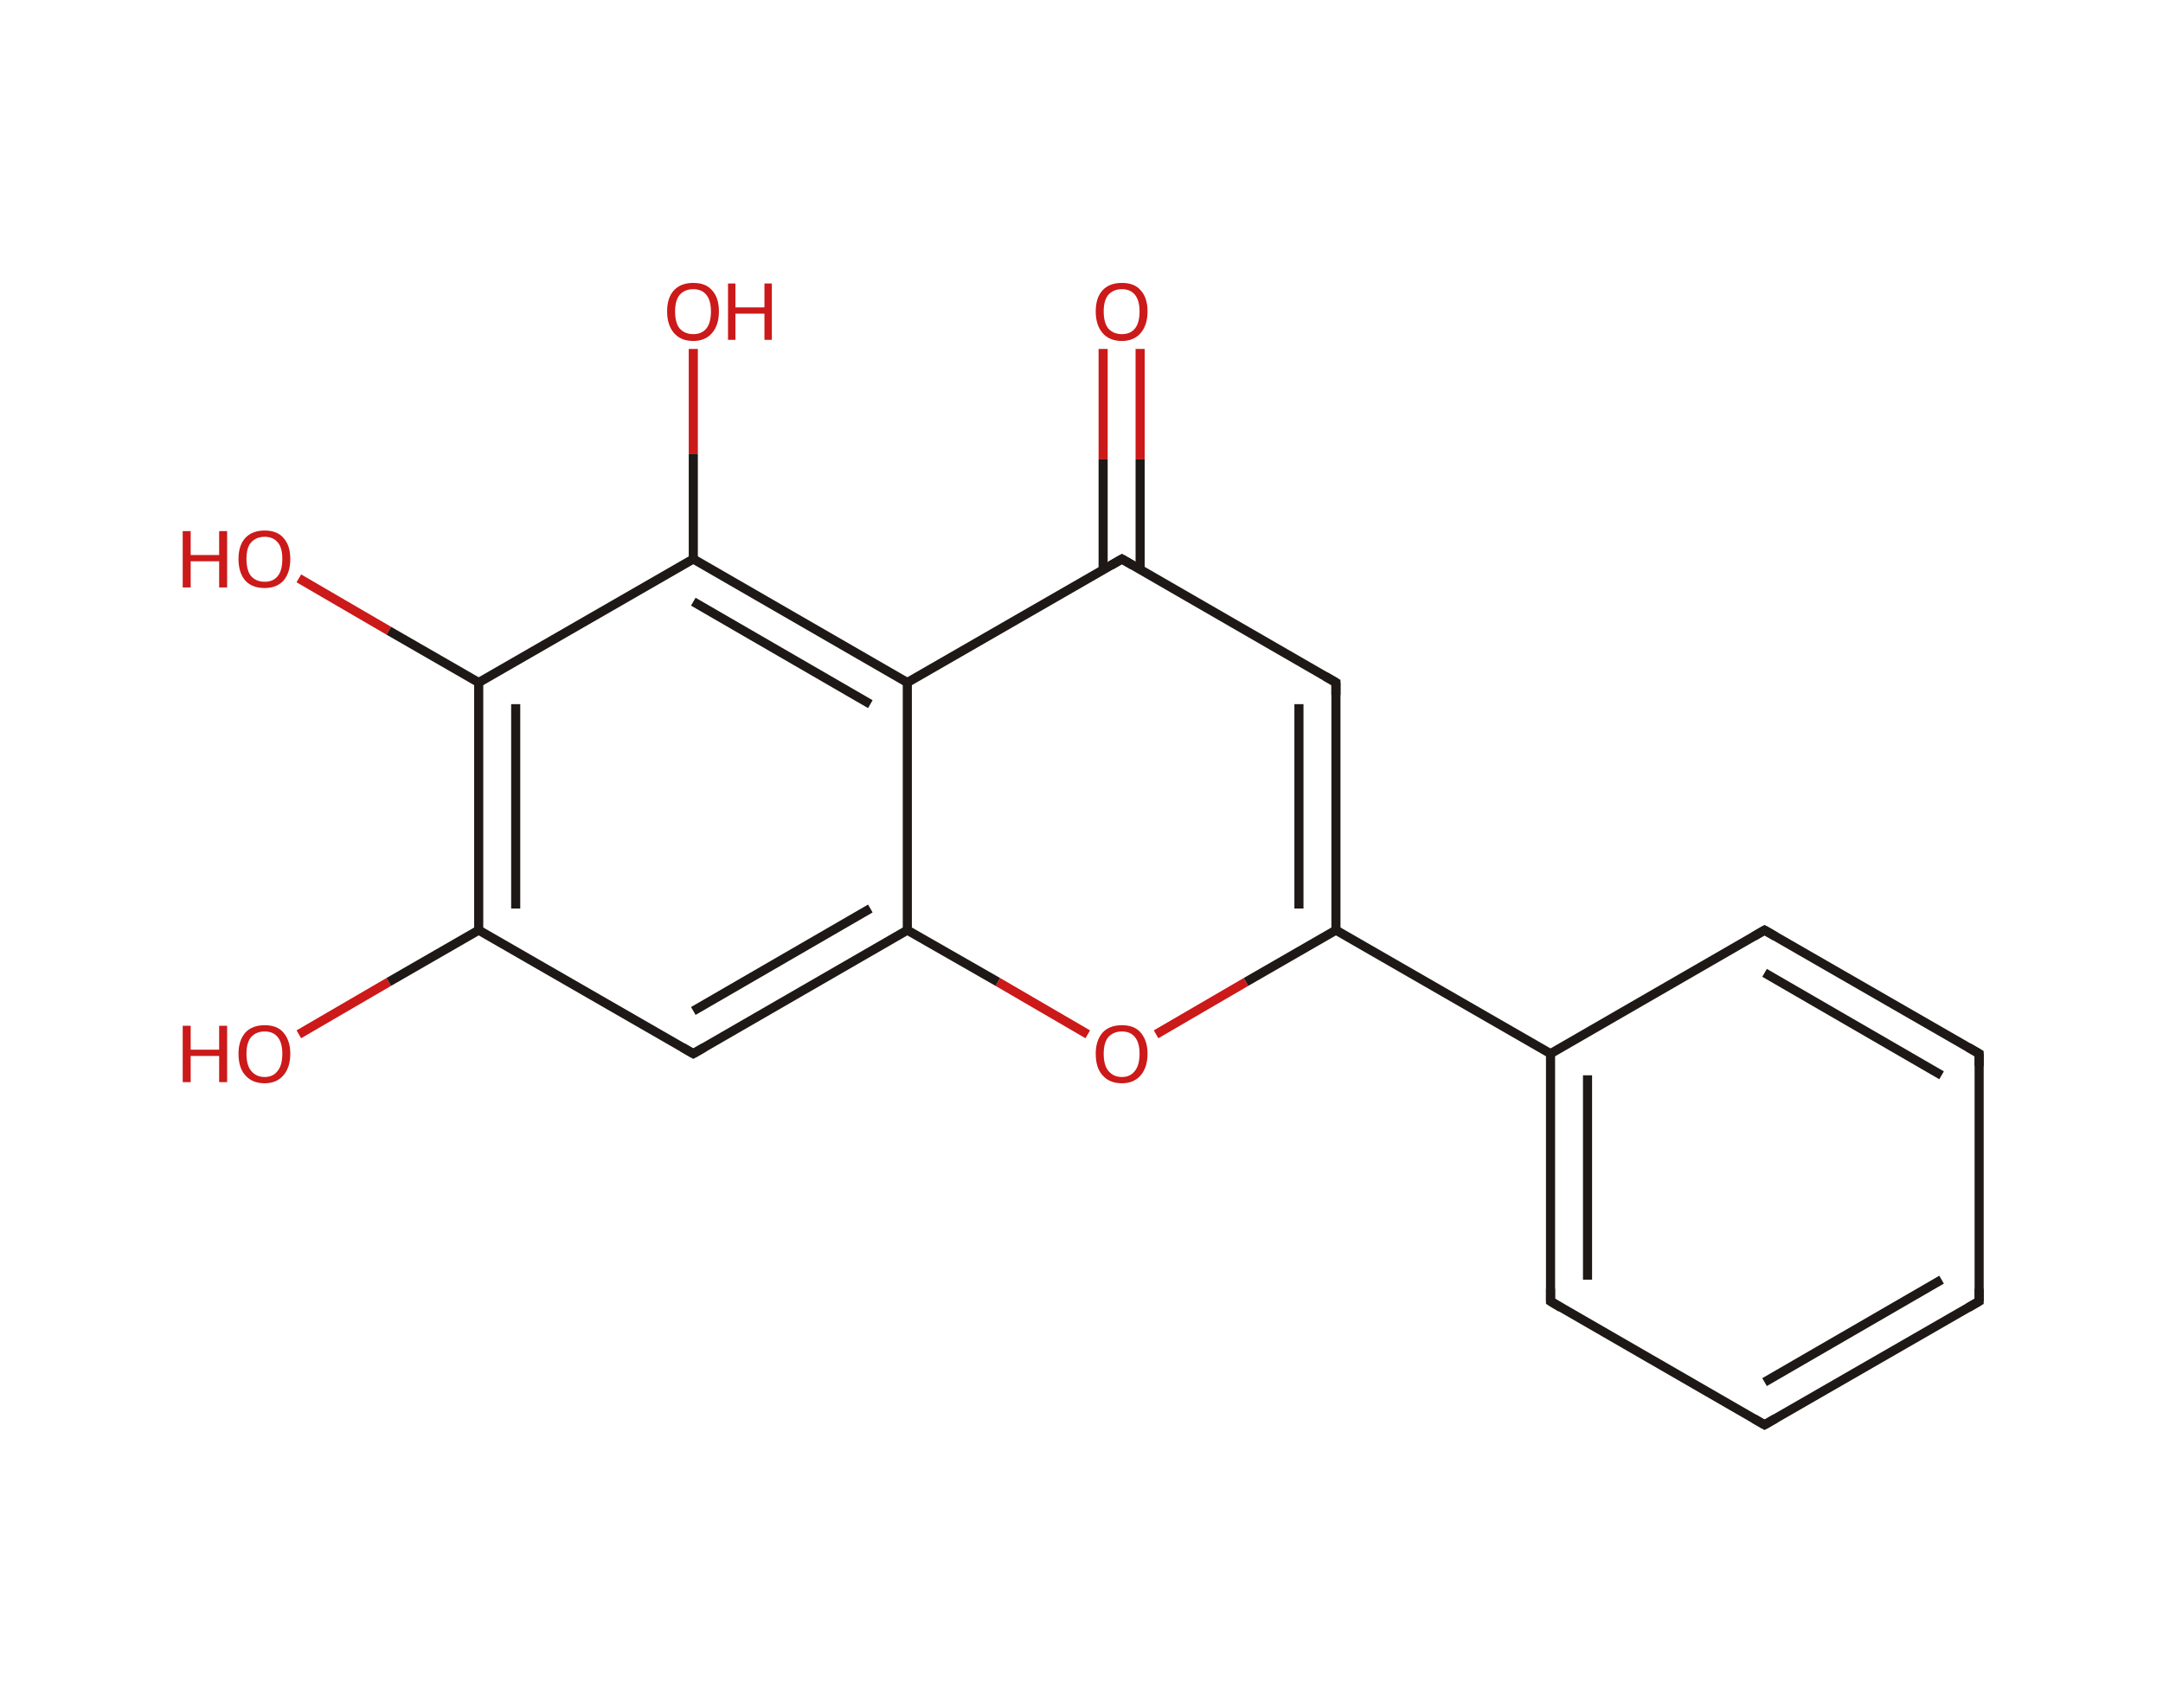
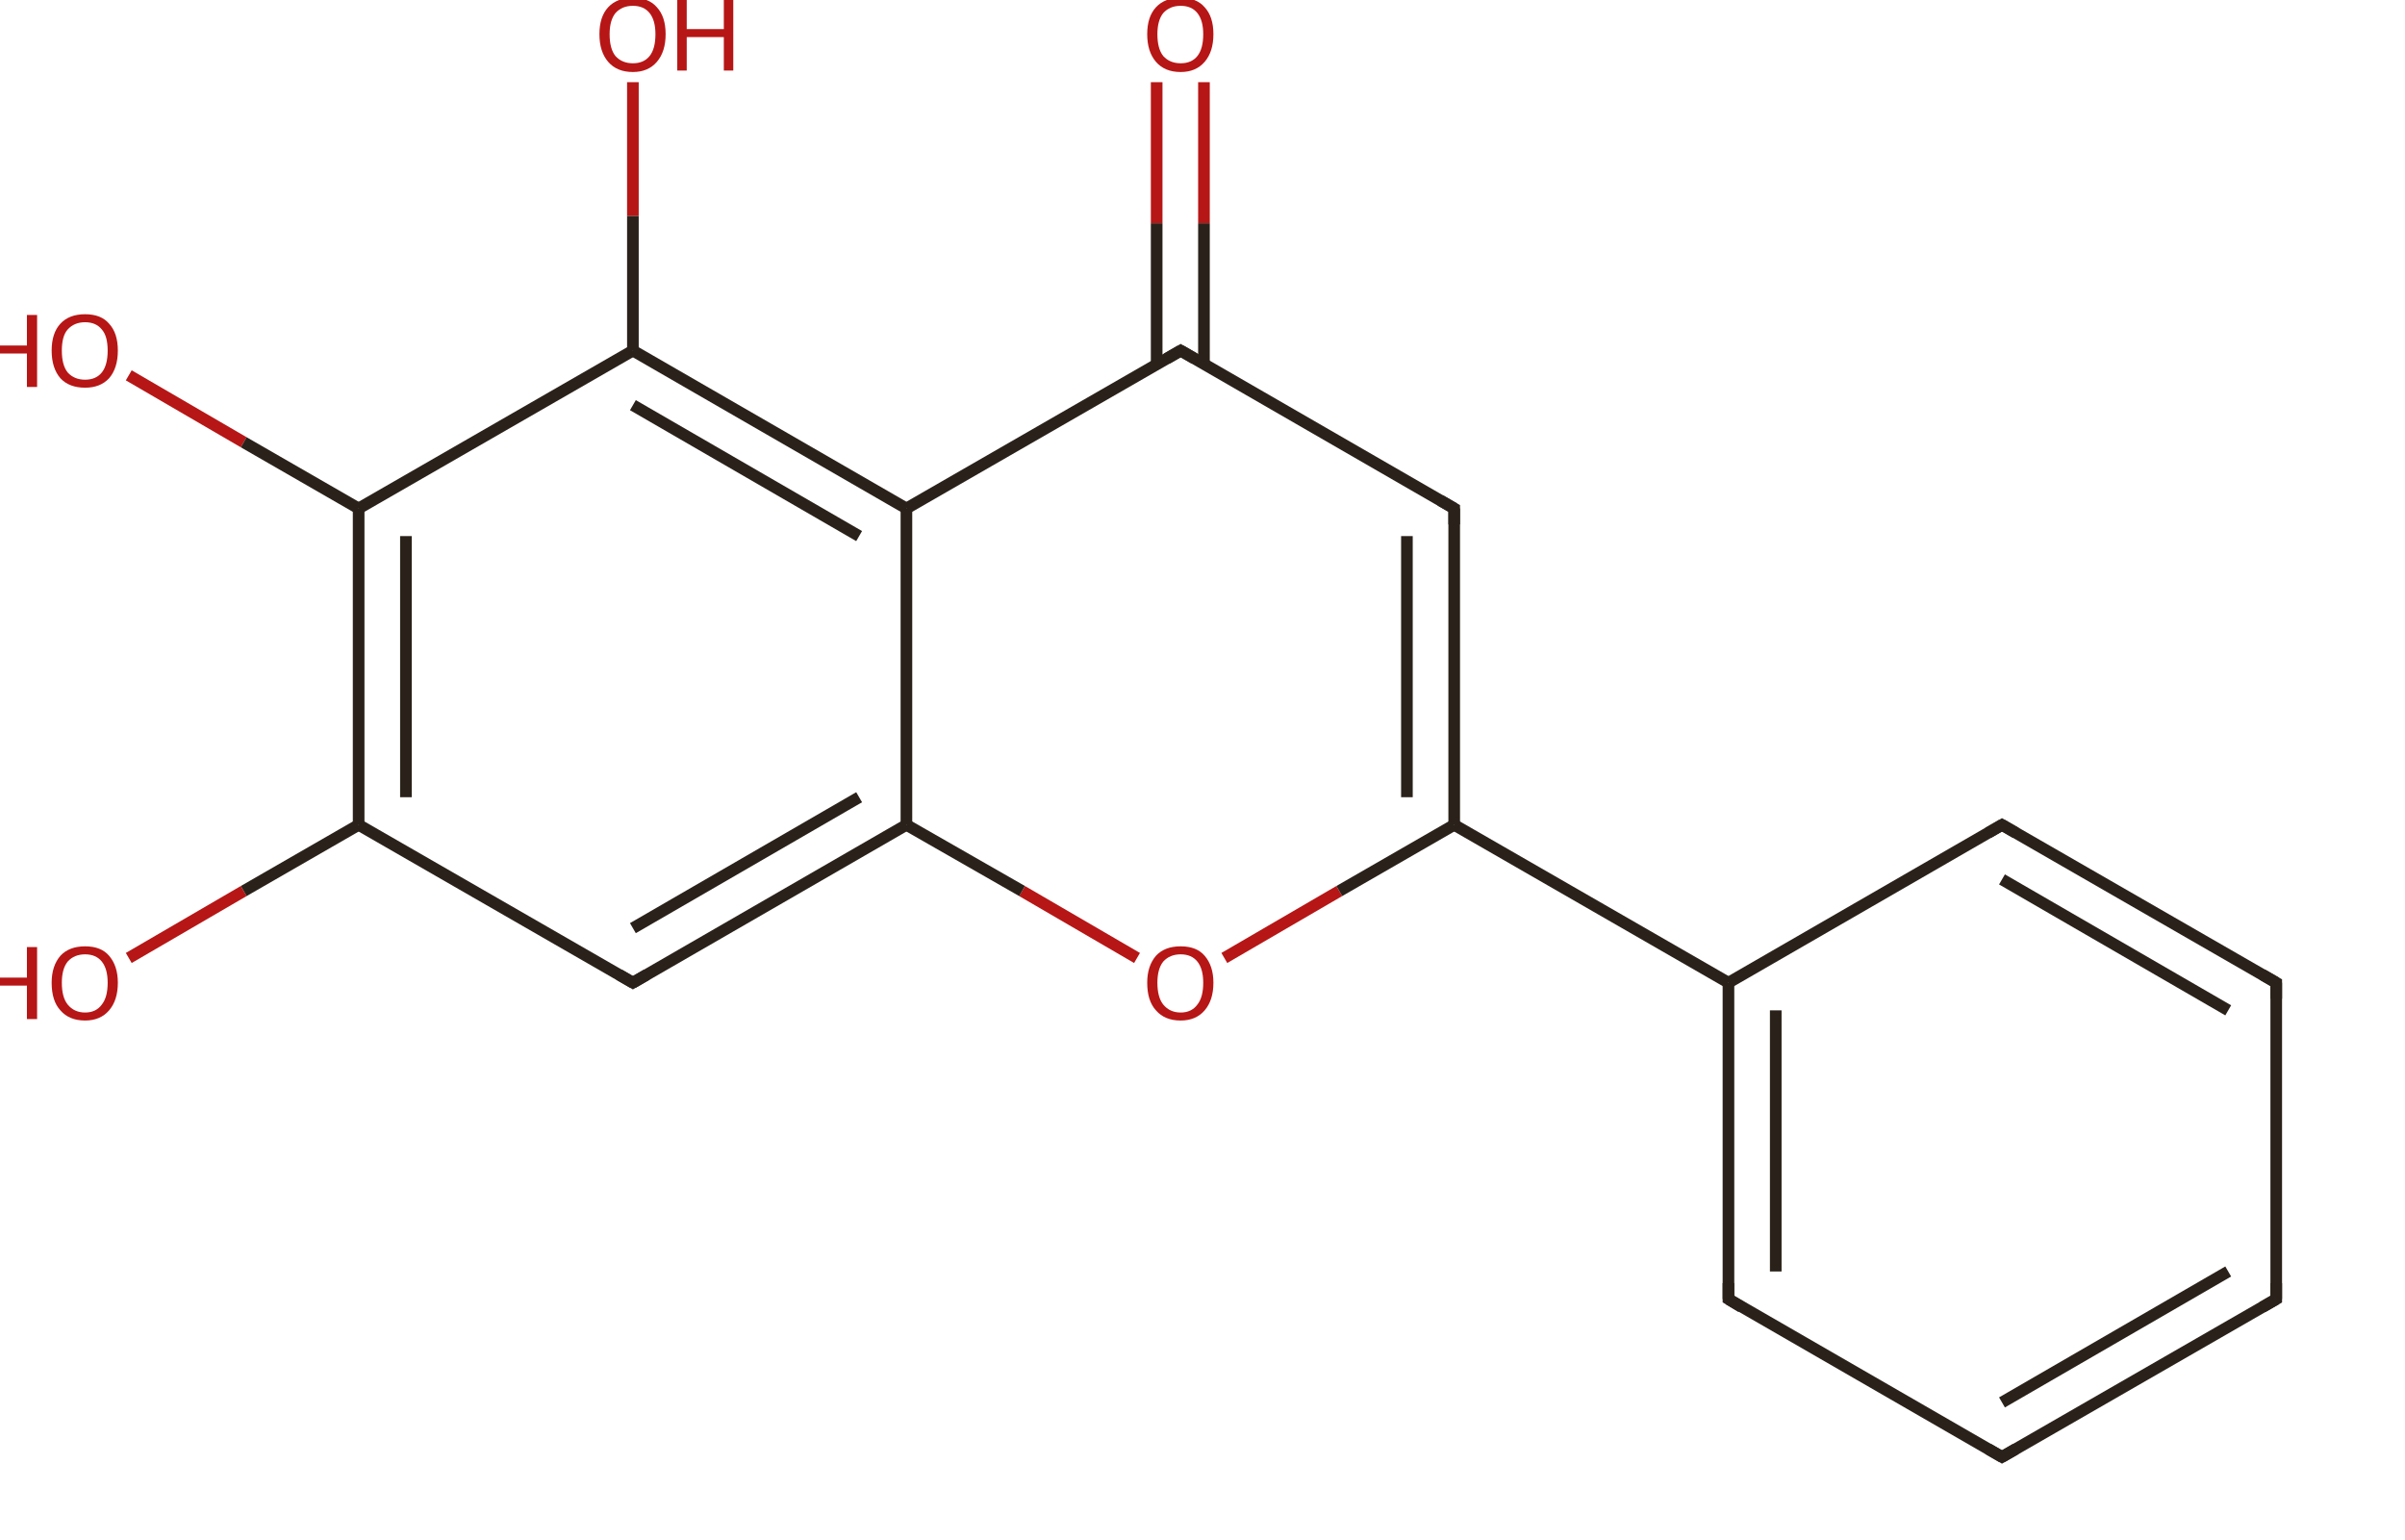
- <svg xmlns="http://www.w3.org/2000/svg" version="1.1" baseProfile="full" xml:space="preserve" width="380px" height="300px" viewBox="0 0 380 300">
-   <path class="bond-0 atom-0 atom-6" d="M 191.1,181.7 L 175.3,172.5" style="fill:none;fill-rule:evenodd;stroke:#CC1919;stroke-width:1.6px;stroke-linecap:butt;stroke-linejoin:miter;stroke-opacity:1" />
-   <path class="bond-0 atom-0 atom-6" d="M 175.3,172.5 L 159.4,163.4" style="fill:none;fill-rule:evenodd;stroke:#1E1916;stroke-width:1.6px;stroke-linecap:butt;stroke-linejoin:miter;stroke-opacity:1" />
-   <path class="bond-1 atom-0 atom-7" d="M 203.1,181.7 L 218.9,172.5" style="fill:none;fill-rule:evenodd;stroke:#CC1919;stroke-width:1.6px;stroke-linecap:butt;stroke-linejoin:miter;stroke-opacity:1" />
-   <path class="bond-1 atom-0 atom-7" d="M 218.9,172.5 L 234.7,163.4" style="fill:none;fill-rule:evenodd;stroke:#1E1916;stroke-width:1.6px;stroke-linecap:butt;stroke-linejoin:miter;stroke-opacity:1" />
-   <path class="bond-2 atom-1 atom-8" d="M 121.8,61.3 L 121.8,79.7" style="fill:none;fill-rule:evenodd;stroke:#CC1919;stroke-width:1.6px;stroke-linecap:butt;stroke-linejoin:miter;stroke-opacity:1" />
-   <path class="bond-2 atom-1 atom-8" d="M 121.8,79.7 L 121.8,98.2" style="fill:none;fill-rule:evenodd;stroke:#1E1916;stroke-width:1.6px;stroke-linecap:butt;stroke-linejoin:miter;stroke-opacity:1" />
-   <path class="bond-3 atom-2 atom-13" d="M 52.5,101.6 L 68.3,110.8" style="fill:none;fill-rule:evenodd;stroke:#CC1919;stroke-width:1.6px;stroke-linecap:butt;stroke-linejoin:miter;stroke-opacity:1" />
-   <path class="bond-3 atom-2 atom-13" d="M 68.3,110.8 L 84.1,119.9" style="fill:none;fill-rule:evenodd;stroke:#1E1916;stroke-width:1.6px;stroke-linecap:butt;stroke-linejoin:miter;stroke-opacity:1" />
-   <path class="bond-4 atom-3 atom-14" d="M 52.5,181.7 L 68.3,172.5" style="fill:none;fill-rule:evenodd;stroke:#CC1919;stroke-width:1.6px;stroke-linecap:butt;stroke-linejoin:miter;stroke-opacity:1" />
-   <path class="bond-4 atom-3 atom-14" d="M 68.3,172.5 L 84.1,163.4" style="fill:none;fill-rule:evenodd;stroke:#1E1916;stroke-width:1.6px;stroke-linecap:butt;stroke-linejoin:miter;stroke-opacity:1" />
-   <path class="bond-5 atom-4 atom-9" d="M 200.3,61.3 L 200.3,80.7" style="fill:none;fill-rule:evenodd;stroke:#CC1919;stroke-width:1.6px;stroke-linecap:butt;stroke-linejoin:miter;stroke-opacity:1" />
-   <path class="bond-5 atom-4 atom-9" d="M 200.3,80.7 L 200.3,100.0" style="fill:none;fill-rule:evenodd;stroke:#1E1916;stroke-width:1.6px;stroke-linecap:butt;stroke-linejoin:miter;stroke-opacity:1" />
-   <path class="bond-5 atom-4 atom-9" d="M 193.8,61.3 L 193.8,80.7" style="fill:none;fill-rule:evenodd;stroke:#CC1919;stroke-width:1.6px;stroke-linecap:butt;stroke-linejoin:miter;stroke-opacity:1" />
-   <path class="bond-5 atom-4 atom-9" d="M 193.8,80.7 L 193.8,100.0" style="fill:none;fill-rule:evenodd;stroke:#1E1916;stroke-width:1.6px;stroke-linecap:butt;stroke-linejoin:miter;stroke-opacity:1" />
-   <path class="bond-6 atom-5 atom-6" d="M 159.4,119.9 L 159.4,163.4" style="fill:none;fill-rule:evenodd;stroke:#1E1916;stroke-width:1.6px;stroke-linecap:butt;stroke-linejoin:miter;stroke-opacity:1" />
-   <path class="bond-7 atom-5 atom-8" d="M 159.4,119.9 L 121.8,98.2" style="fill:none;fill-rule:evenodd;stroke:#1E1916;stroke-width:1.6px;stroke-linecap:butt;stroke-linejoin:miter;stroke-opacity:1" />
-   <path class="bond-7 atom-5 atom-8" d="M 152.9,123.7 L 121.8,105.7" style="fill:none;fill-rule:evenodd;stroke:#1E1916;stroke-width:1.6px;stroke-linecap:butt;stroke-linejoin:miter;stroke-opacity:1" />
-   <path class="bond-8 atom-5 atom-9" d="M 159.4,119.9 L 197.1,98.2" style="fill:none;fill-rule:evenodd;stroke:#1E1916;stroke-width:1.6px;stroke-linecap:butt;stroke-linejoin:miter;stroke-opacity:1" />
-   <path class="bond-9 atom-6 atom-12" d="M 159.4,163.4 L 121.8,185.1" style="fill:none;fill-rule:evenodd;stroke:#1E1916;stroke-width:1.6px;stroke-linecap:butt;stroke-linejoin:miter;stroke-opacity:1" />
-   <path class="bond-9 atom-6 atom-12" d="M 152.9,159.6 L 121.8,177.6" style="fill:none;fill-rule:evenodd;stroke:#1E1916;stroke-width:1.6px;stroke-linecap:butt;stroke-linejoin:miter;stroke-opacity:1" />
-   <path class="bond-10 atom-7 atom-10" d="M 234.7,163.4 L 234.7,119.9" style="fill:none;fill-rule:evenodd;stroke:#1E1916;stroke-width:1.6px;stroke-linecap:butt;stroke-linejoin:miter;stroke-opacity:1" />
-   <path class="bond-10 atom-7 atom-10" d="M 228.2,159.6 L 228.2,123.7" style="fill:none;fill-rule:evenodd;stroke:#1E1916;stroke-width:1.6px;stroke-linecap:butt;stroke-linejoin:miter;stroke-opacity:1" />
-   <path class="bond-11 atom-7 atom-11" d="M 234.7,163.4 L 272.4,185.1" style="fill:none;fill-rule:evenodd;stroke:#1E1916;stroke-width:1.6px;stroke-linecap:butt;stroke-linejoin:miter;stroke-opacity:1" />
-   <path class="bond-12 atom-8 atom-13" d="M 121.8,98.2 L 84.1,119.9" style="fill:none;fill-rule:evenodd;stroke:#1E1916;stroke-width:1.6px;stroke-linecap:butt;stroke-linejoin:miter;stroke-opacity:1" />
-   <path class="bond-13 atom-9 atom-10" d="M 197.1,98.2 L 234.7,119.9" style="fill:none;fill-rule:evenodd;stroke:#1E1916;stroke-width:1.6px;stroke-linecap:butt;stroke-linejoin:miter;stroke-opacity:1" />
-   <path class="bond-14 atom-11 atom-15" d="M 272.4,185.1 L 272.4,228.6" style="fill:none;fill-rule:evenodd;stroke:#1E1916;stroke-width:1.6px;stroke-linecap:butt;stroke-linejoin:miter;stroke-opacity:1" />
-   <path class="bond-14 atom-11 atom-15" d="M 278.9,188.9 L 278.9,224.8" style="fill:none;fill-rule:evenodd;stroke:#1E1916;stroke-width:1.6px;stroke-linecap:butt;stroke-linejoin:miter;stroke-opacity:1" />
-   <path class="bond-15 atom-11 atom-16" d="M 272.4,185.1 L 310.0,163.4" style="fill:none;fill-rule:evenodd;stroke:#1E1916;stroke-width:1.6px;stroke-linecap:butt;stroke-linejoin:miter;stroke-opacity:1" />
-   <path class="bond-16 atom-12 atom-14" d="M 121.8,185.1 L 84.1,163.4" style="fill:none;fill-rule:evenodd;stroke:#1E1916;stroke-width:1.6px;stroke-linecap:butt;stroke-linejoin:miter;stroke-opacity:1" />
-   <path class="bond-17 atom-13 atom-14" d="M 84.1,119.9 L 84.1,163.4" style="fill:none;fill-rule:evenodd;stroke:#1E1916;stroke-width:1.6px;stroke-linecap:butt;stroke-linejoin:miter;stroke-opacity:1" />
-   <path class="bond-17 atom-13 atom-14" d="M 90.6,123.7 L 90.6,159.6" style="fill:none;fill-rule:evenodd;stroke:#1E1916;stroke-width:1.6px;stroke-linecap:butt;stroke-linejoin:miter;stroke-opacity:1" />
-   <path class="bond-18 atom-15 atom-17" d="M 272.4,228.6 L 310.0,250.3" style="fill:none;fill-rule:evenodd;stroke:#1E1916;stroke-width:1.6px;stroke-linecap:butt;stroke-linejoin:miter;stroke-opacity:1" />
-   <path class="bond-19 atom-16 atom-18" d="M 310.0,163.4 L 347.7,185.1" style="fill:none;fill-rule:evenodd;stroke:#1E1916;stroke-width:1.6px;stroke-linecap:butt;stroke-linejoin:miter;stroke-opacity:1" />
-   <path class="bond-19 atom-16 atom-18" d="M 310.0,170.9 L 341.1,188.9" style="fill:none;fill-rule:evenodd;stroke:#1E1916;stroke-width:1.6px;stroke-linecap:butt;stroke-linejoin:miter;stroke-opacity:1" />
-   <path class="bond-20 atom-17 atom-19" d="M 310.0,250.3 L 347.7,228.6" style="fill:none;fill-rule:evenodd;stroke:#1E1916;stroke-width:1.6px;stroke-linecap:butt;stroke-linejoin:miter;stroke-opacity:1" />
-   <path class="bond-20 atom-17 atom-19" d="M 310.0,242.8 L 341.1,224.8" style="fill:none;fill-rule:evenodd;stroke:#1E1916;stroke-width:1.6px;stroke-linecap:butt;stroke-linejoin:miter;stroke-opacity:1" />
-   <path class="bond-21 atom-18 atom-19" d="M 347.7,185.1 L 347.7,228.6" style="fill:none;fill-rule:evenodd;stroke:#1E1916;stroke-width:1.6px;stroke-linecap:butt;stroke-linejoin:miter;stroke-opacity:1" />
-   <path d="M 195.2,99.3 L 197.1,98.2 L 199.0,99.3" style="fill:none;stroke:#1E1916;stroke-width:1.6px;stroke-linecap:butt;stroke-linejoin:miter;stroke-miterlimit:10;stroke-opacity:1;" />
-   <path d="M 234.7,122.1 L 234.7,119.9 L 232.8,118.8" style="fill:none;stroke:#1E1916;stroke-width:1.6px;stroke-linecap:butt;stroke-linejoin:miter;stroke-miterlimit:10;stroke-opacity:1;" />
-   <path d="M 123.7,184.0 L 121.8,185.1 L 119.9,184.0" style="fill:none;stroke:#1E1916;stroke-width:1.6px;stroke-linecap:butt;stroke-linejoin:miter;stroke-miterlimit:10;stroke-opacity:1;" />
-   <path d="M 272.4,226.4 L 272.4,228.6 L 274.2,229.7" style="fill:none;stroke:#1E1916;stroke-width:1.6px;stroke-linecap:butt;stroke-linejoin:miter;stroke-miterlimit:10;stroke-opacity:1;" />
-   <path d="M 308.1,164.5 L 310.0,163.4 L 311.9,164.5" style="fill:none;stroke:#1E1916;stroke-width:1.6px;stroke-linecap:butt;stroke-linejoin:miter;stroke-miterlimit:10;stroke-opacity:1;" />
-   <path d="M 308.1,249.2 L 310.0,250.3 L 311.9,249.2" style="fill:none;stroke:#1E1916;stroke-width:1.6px;stroke-linecap:butt;stroke-linejoin:miter;stroke-miterlimit:10;stroke-opacity:1;" />
-   <path d="M 345.8,184.0 L 347.7,185.1 L 347.7,187.3" style="fill:none;stroke:#1E1916;stroke-width:1.6px;stroke-linecap:butt;stroke-linejoin:miter;stroke-miterlimit:10;stroke-opacity:1;" />
-   <path d="M 345.8,229.7 L 347.7,228.6 L 347.7,226.4" style="fill:none;stroke:#1E1916;stroke-width:1.6px;stroke-linecap:butt;stroke-linejoin:miter;stroke-miterlimit:10;stroke-opacity:1;" />
-   <path class="atom-0" d="M 192.5 185.1 Q 192.5 182.8, 193.7 181.4 Q 194.9 180.1, 197.1 180.1 Q 199.3 180.1, 200.4 181.4 Q 201.6 182.8, 201.6 185.1 Q 201.6 187.5, 200.4 188.9 Q 199.2 190.3, 197.1 190.3 Q 194.9 190.3, 193.7 188.9 Q 192.5 187.6, 192.5 185.1 M 197.1 189.2 Q 198.6 189.2, 199.4 188.1 Q 200.2 187.1, 200.2 185.1 Q 200.2 183.2, 199.4 182.2 Q 198.6 181.2, 197.1 181.2 Q 195.6 181.2, 194.7 182.2 Q 193.9 183.2, 193.9 185.1 Q 193.9 187.1, 194.7 188.1 Q 195.6 189.2, 197.1 189.2 " fill="#CC1919" />
-   <path class="atom-1" d="M 117.2 54.7 Q 117.2 52.3, 118.4 51.0 Q 119.6 49.7, 121.8 49.7 Q 124.0 49.7, 125.1 51.0 Q 126.3 52.3, 126.3 54.7 Q 126.3 57.1, 125.1 58.5 Q 123.9 59.9, 121.8 59.9 Q 119.6 59.9, 118.4 58.5 Q 117.2 57.1, 117.2 54.7 M 121.8 58.7 Q 123.3 58.7, 124.1 57.7 Q 124.9 56.7, 124.9 54.7 Q 124.9 52.8, 124.1 51.8 Q 123.3 50.8, 121.8 50.8 Q 120.3 50.8, 119.4 51.8 Q 118.6 52.8, 118.6 54.7 Q 118.6 56.7, 119.4 57.7 Q 120.3 58.7, 121.8 58.7 " fill="#CC1919" />
-   <path class="atom-1" d="M 127.9 49.8 L 129.2 49.8 L 129.2 54.0 L 134.3 54.0 L 134.3 49.8 L 135.6 49.8 L 135.6 59.7 L 134.3 59.7 L 134.3 55.1 L 129.2 55.1 L 129.2 59.7 L 127.9 59.7 L 127.9 49.8 " fill="#CC1919" />
-   <path class="atom-2" d="M 32.1 93.3 L 33.5 93.3 L 33.5 97.5 L 38.5 97.5 L 38.5 93.3 L 39.9 93.3 L 39.9 103.2 L 38.5 103.2 L 38.5 98.6 L 33.5 98.6 L 33.5 103.2 L 32.1 103.2 L 32.1 93.3 " fill="#CC1919" />
-   <path class="atom-2" d="M 41.9 98.2 Q 41.9 95.8, 43.1 94.5 Q 44.3 93.2, 46.5 93.2 Q 48.7 93.2, 49.8 94.5 Q 51.0 95.8, 51.0 98.2 Q 51.0 100.6, 49.8 102.0 Q 48.6 103.3, 46.5 103.3 Q 44.3 103.3, 43.1 102.0 Q 41.9 100.6, 41.9 98.2 M 46.5 102.2 Q 48.0 102.2, 48.8 101.2 Q 49.6 100.2, 49.6 98.2 Q 49.6 96.2, 48.8 95.3 Q 48.0 94.3, 46.5 94.3 Q 45.0 94.3, 44.1 95.3 Q 43.3 96.2, 43.3 98.2 Q 43.3 100.2, 44.1 101.2 Q 45.0 102.2, 46.5 102.2 " fill="#CC1919" />
-   <path class="atom-3" d="M 32.1 180.2 L 33.5 180.2 L 33.5 184.4 L 38.5 184.4 L 38.5 180.2 L 39.9 180.2 L 39.9 190.1 L 38.5 190.1 L 38.5 185.5 L 33.5 185.5 L 33.5 190.1 L 32.1 190.1 L 32.1 180.2 " fill="#CC1919" />
-   <path class="atom-3" d="M 41.9 185.1 Q 41.9 182.8, 43.1 181.4 Q 44.3 180.1, 46.5 180.1 Q 48.7 180.1, 49.8 181.4 Q 51.0 182.8, 51.0 185.1 Q 51.0 187.5, 49.8 188.9 Q 48.6 190.3, 46.5 190.3 Q 44.3 190.3, 43.1 188.9 Q 41.9 187.6, 41.9 185.1 M 46.5 189.2 Q 48.0 189.2, 48.8 188.1 Q 49.6 187.1, 49.6 185.1 Q 49.6 183.2, 48.8 182.2 Q 48.0 181.2, 46.5 181.2 Q 45.0 181.2, 44.1 182.2 Q 43.3 183.2, 43.3 185.1 Q 43.3 187.1, 44.1 188.1 Q 45.0 189.2, 46.5 189.2 " fill="#CC1919" />
-   <path class="atom-4" d="M 192.5 54.7 Q 192.5 52.3, 193.7 51.0 Q 194.9 49.7, 197.1 49.7 Q 199.3 49.7, 200.4 51.0 Q 201.6 52.3, 201.6 54.7 Q 201.6 57.1, 200.4 58.5 Q 199.2 59.9, 197.1 59.9 Q 194.9 59.9, 193.7 58.5 Q 192.5 57.1, 192.5 54.7 M 197.1 58.7 Q 198.6 58.7, 199.4 57.7 Q 200.2 56.7, 200.2 54.7 Q 200.2 52.8, 199.4 51.8 Q 198.6 50.8, 197.1 50.8 Q 195.6 50.8, 194.7 51.8 Q 193.9 52.8, 193.9 54.7 Q 193.9 56.7, 194.7 57.7 Q 195.6 58.7, 197.1 58.7 " fill="#CC1919" />
+ <svg xmlns="http://www.w3.org/2000/svg" version="1.1" baseProfile="full" xml:space="preserve" viewBox="34.8 50.0 330.6 211.7">
+   <path class="bond-0 atom-0 atom-6" d="M 191.1,181.7 L 175.3,172.5" style="fill:none;fill-rule:evenodd;stroke:#B71616;stroke-width:1.6px;stroke-linecap:butt;stroke-linejoin:miter;stroke-opacity:1" />
+   <path class="bond-0 atom-0 atom-6" d="M 175.3,172.5 L 159.4,163.4" style="fill:none;fill-rule:evenodd;stroke:#2A221A;stroke-width:1.6px;stroke-linecap:butt;stroke-linejoin:miter;stroke-opacity:1" />
+   <path class="bond-1 atom-0 atom-7" d="M 203.1,181.7 L 218.9,172.5" style="fill:none;fill-rule:evenodd;stroke:#B71616;stroke-width:1.6px;stroke-linecap:butt;stroke-linejoin:miter;stroke-opacity:1" />
+   <path class="bond-1 atom-0 atom-7" d="M 218.9,172.5 L 234.7,163.4" style="fill:none;fill-rule:evenodd;stroke:#2A221A;stroke-width:1.6px;stroke-linecap:butt;stroke-linejoin:miter;stroke-opacity:1" />
+   <path class="bond-2 atom-1 atom-8" d="M 121.8,61.3 L 121.8,79.7" style="fill:none;fill-rule:evenodd;stroke:#B71616;stroke-width:1.6px;stroke-linecap:butt;stroke-linejoin:miter;stroke-opacity:1" />
+   <path class="bond-2 atom-1 atom-8" d="M 121.8,79.7 L 121.8,98.2" style="fill:none;fill-rule:evenodd;stroke:#2A221A;stroke-width:1.6px;stroke-linecap:butt;stroke-linejoin:miter;stroke-opacity:1" />
+   <path class="bond-3 atom-2 atom-13" d="M 52.5,101.6 L 68.3,110.8" style="fill:none;fill-rule:evenodd;stroke:#B71616;stroke-width:1.6px;stroke-linecap:butt;stroke-linejoin:miter;stroke-opacity:1" />
+   <path class="bond-3 atom-2 atom-13" d="M 68.3,110.8 L 84.1,119.9" style="fill:none;fill-rule:evenodd;stroke:#2A221A;stroke-width:1.6px;stroke-linecap:butt;stroke-linejoin:miter;stroke-opacity:1" />
+   <path class="bond-4 atom-3 atom-14" d="M 52.5,181.7 L 68.3,172.5" style="fill:none;fill-rule:evenodd;stroke:#B71616;stroke-width:1.6px;stroke-linecap:butt;stroke-linejoin:miter;stroke-opacity:1" />
+   <path class="bond-4 atom-3 atom-14" d="M 68.3,172.5 L 84.1,163.4" style="fill:none;fill-rule:evenodd;stroke:#2A221A;stroke-width:1.6px;stroke-linecap:butt;stroke-linejoin:miter;stroke-opacity:1" />
+   <path class="bond-5 atom-4 atom-9" d="M 200.3,61.3 L 200.3,80.7" style="fill:none;fill-rule:evenodd;stroke:#B71616;stroke-width:1.6px;stroke-linecap:butt;stroke-linejoin:miter;stroke-opacity:1" />
+   <path class="bond-5 atom-4 atom-9" d="M 200.3,80.7 L 200.3,100.0" style="fill:none;fill-rule:evenodd;stroke:#2A221A;stroke-width:1.6px;stroke-linecap:butt;stroke-linejoin:miter;stroke-opacity:1" />
+   <path class="bond-5 atom-4 atom-9" d="M 193.8,61.3 L 193.8,80.7" style="fill:none;fill-rule:evenodd;stroke:#B71616;stroke-width:1.6px;stroke-linecap:butt;stroke-linejoin:miter;stroke-opacity:1" />
+   <path class="bond-5 atom-4 atom-9" d="M 193.8,80.7 L 193.8,100.0" style="fill:none;fill-rule:evenodd;stroke:#2A221A;stroke-width:1.6px;stroke-linecap:butt;stroke-linejoin:miter;stroke-opacity:1" />
+   <path class="bond-6 atom-5 atom-6" d="M 159.4,119.9 L 159.4,163.4" style="fill:none;fill-rule:evenodd;stroke:#2A221A;stroke-width:1.6px;stroke-linecap:butt;stroke-linejoin:miter;stroke-opacity:1" />
+   <path class="bond-7 atom-5 atom-8" d="M 159.4,119.9 L 121.8,98.2" style="fill:none;fill-rule:evenodd;stroke:#2A221A;stroke-width:1.6px;stroke-linecap:butt;stroke-linejoin:miter;stroke-opacity:1" />
+   <path class="bond-7 atom-5 atom-8" d="M 152.9,123.7 L 121.8,105.7" style="fill:none;fill-rule:evenodd;stroke:#2A221A;stroke-width:1.6px;stroke-linecap:butt;stroke-linejoin:miter;stroke-opacity:1" />
+   <path class="bond-8 atom-5 atom-9" d="M 159.4,119.9 L 197.1,98.2" style="fill:none;fill-rule:evenodd;stroke:#2A221A;stroke-width:1.6px;stroke-linecap:butt;stroke-linejoin:miter;stroke-opacity:1" />
+   <path class="bond-9 atom-6 atom-12" d="M 159.4,163.4 L 121.8,185.1" style="fill:none;fill-rule:evenodd;stroke:#2A221A;stroke-width:1.6px;stroke-linecap:butt;stroke-linejoin:miter;stroke-opacity:1" />
+   <path class="bond-9 atom-6 atom-12" d="M 152.9,159.6 L 121.8,177.6" style="fill:none;fill-rule:evenodd;stroke:#2A221A;stroke-width:1.6px;stroke-linecap:butt;stroke-linejoin:miter;stroke-opacity:1" />
+   <path class="bond-10 atom-7 atom-10" d="M 234.7,163.4 L 234.7,119.9" style="fill:none;fill-rule:evenodd;stroke:#2A221A;stroke-width:1.6px;stroke-linecap:butt;stroke-linejoin:miter;stroke-opacity:1" />
+   <path class="bond-10 atom-7 atom-10" d="M 228.2,159.6 L 228.2,123.7" style="fill:none;fill-rule:evenodd;stroke:#2A221A;stroke-width:1.6px;stroke-linecap:butt;stroke-linejoin:miter;stroke-opacity:1" />
+   <path class="bond-11 atom-7 atom-11" d="M 234.7,163.4 L 272.4,185.1" style="fill:none;fill-rule:evenodd;stroke:#2A221A;stroke-width:1.6px;stroke-linecap:butt;stroke-linejoin:miter;stroke-opacity:1" />
+   <path class="bond-12 atom-8 atom-13" d="M 121.8,98.2 L 84.1,119.9" style="fill:none;fill-rule:evenodd;stroke:#2A221A;stroke-width:1.6px;stroke-linecap:butt;stroke-linejoin:miter;stroke-opacity:1" />
+   <path class="bond-13 atom-9 atom-10" d="M 197.1,98.2 L 234.7,119.9" style="fill:none;fill-rule:evenodd;stroke:#2A221A;stroke-width:1.6px;stroke-linecap:butt;stroke-linejoin:miter;stroke-opacity:1" />
+   <path class="bond-14 atom-11 atom-15" d="M 272.4,185.1 L 272.4,228.6" style="fill:none;fill-rule:evenodd;stroke:#2A221A;stroke-width:1.6px;stroke-linecap:butt;stroke-linejoin:miter;stroke-opacity:1" />
+   <path class="bond-14 atom-11 atom-15" d="M 278.9,188.9 L 278.9,224.8" style="fill:none;fill-rule:evenodd;stroke:#2A221A;stroke-width:1.6px;stroke-linecap:butt;stroke-linejoin:miter;stroke-opacity:1" />
+   <path class="bond-15 atom-11 atom-16" d="M 272.4,185.1 L 310.0,163.4" style="fill:none;fill-rule:evenodd;stroke:#2A221A;stroke-width:1.6px;stroke-linecap:butt;stroke-linejoin:miter;stroke-opacity:1" />
+   <path class="bond-16 atom-12 atom-14" d="M 121.8,185.1 L 84.1,163.4" style="fill:none;fill-rule:evenodd;stroke:#2A221A;stroke-width:1.6px;stroke-linecap:butt;stroke-linejoin:miter;stroke-opacity:1" />
+   <path class="bond-17 atom-13 atom-14" d="M 84.1,119.9 L 84.1,163.4" style="fill:none;fill-rule:evenodd;stroke:#2A221A;stroke-width:1.6px;stroke-linecap:butt;stroke-linejoin:miter;stroke-opacity:1" />
+   <path class="bond-17 atom-13 atom-14" d="M 90.6,123.7 L 90.6,159.6" style="fill:none;fill-rule:evenodd;stroke:#2A221A;stroke-width:1.6px;stroke-linecap:butt;stroke-linejoin:miter;stroke-opacity:1" />
+   <path class="bond-18 atom-15 atom-17" d="M 272.4,228.6 L 310.0,250.3" style="fill:none;fill-rule:evenodd;stroke:#2A221A;stroke-width:1.6px;stroke-linecap:butt;stroke-linejoin:miter;stroke-opacity:1" />
+   <path class="bond-19 atom-16 atom-18" d="M 310.0,163.4 L 347.7,185.1" style="fill:none;fill-rule:evenodd;stroke:#2A221A;stroke-width:1.6px;stroke-linecap:butt;stroke-linejoin:miter;stroke-opacity:1" />
+   <path class="bond-19 atom-16 atom-18" d="M 310.0,170.9 L 341.1,188.9" style="fill:none;fill-rule:evenodd;stroke:#2A221A;stroke-width:1.6px;stroke-linecap:butt;stroke-linejoin:miter;stroke-opacity:1" />
+   <path class="bond-20 atom-17 atom-19" d="M 310.0,250.3 L 347.7,228.6" style="fill:none;fill-rule:evenodd;stroke:#2A221A;stroke-width:1.6px;stroke-linecap:butt;stroke-linejoin:miter;stroke-opacity:1" />
+   <path class="bond-20 atom-17 atom-19" d="M 310.0,242.8 L 341.1,224.8" style="fill:none;fill-rule:evenodd;stroke:#2A221A;stroke-width:1.6px;stroke-linecap:butt;stroke-linejoin:miter;stroke-opacity:1" />
+   <path class="bond-21 atom-18 atom-19" d="M 347.7,185.1 L 347.7,228.6" style="fill:none;fill-rule:evenodd;stroke:#2A221A;stroke-width:1.6px;stroke-linecap:butt;stroke-linejoin:miter;stroke-opacity:1" />
+   <path d="M 195.2,99.3 L 197.1,98.2 L 199.0,99.3" style="fill:none;stroke:#2A221A;stroke-width:1.6px;stroke-linecap:butt;stroke-linejoin:miter;stroke-miterlimit:10;stroke-opacity:1;" />
+   <path d="M 234.7,122.1 L 234.7,119.9 L 232.8,118.8" style="fill:none;stroke:#2A221A;stroke-width:1.6px;stroke-linecap:butt;stroke-linejoin:miter;stroke-miterlimit:10;stroke-opacity:1;" />
+   <path d="M 123.7,184.0 L 121.8,185.1 L 119.9,184.0" style="fill:none;stroke:#2A221A;stroke-width:1.6px;stroke-linecap:butt;stroke-linejoin:miter;stroke-miterlimit:10;stroke-opacity:1;" />
+   <path d="M 272.4,226.4 L 272.4,228.6 L 274.2,229.7" style="fill:none;stroke:#2A221A;stroke-width:1.6px;stroke-linecap:butt;stroke-linejoin:miter;stroke-miterlimit:10;stroke-opacity:1;" />
+   <path d="M 308.1,164.5 L 310.0,163.4 L 311.9,164.5" style="fill:none;stroke:#2A221A;stroke-width:1.6px;stroke-linecap:butt;stroke-linejoin:miter;stroke-miterlimit:10;stroke-opacity:1;" />
+   <path d="M 308.1,249.2 L 310.0,250.3 L 311.9,249.2" style="fill:none;stroke:#2A221A;stroke-width:1.6px;stroke-linecap:butt;stroke-linejoin:miter;stroke-miterlimit:10;stroke-opacity:1;" />
+   <path d="M 345.8,184.0 L 347.7,185.1 L 347.7,187.3" style="fill:none;stroke:#2A221A;stroke-width:1.6px;stroke-linecap:butt;stroke-linejoin:miter;stroke-miterlimit:10;stroke-opacity:1;" />
+   <path d="M 345.8,229.7 L 347.7,228.6 L 347.7,226.4" style="fill:none;stroke:#2A221A;stroke-width:1.6px;stroke-linecap:butt;stroke-linejoin:miter;stroke-miterlimit:10;stroke-opacity:1;" />
+   <path class="atom-0" d="M 192.5 185.1 Q 192.5 182.8, 193.7 181.4 Q 194.9 180.1, 197.1 180.1 Q 199.3 180.1, 200.4 181.4 Q 201.6 182.8, 201.6 185.1 Q 201.6 187.5, 200.4 188.9 Q 199.2 190.3, 197.1 190.3 Q 194.9 190.3, 193.7 188.9 Q 192.5 187.6, 192.5 185.1 M 197.1 189.2 Q 198.6 189.2, 199.4 188.1 Q 200.2 187.1, 200.2 185.1 Q 200.2 183.2, 199.4 182.2 Q 198.6 181.2, 197.1 181.2 Q 195.6 181.2, 194.7 182.2 Q 193.9 183.2, 193.9 185.1 Q 193.9 187.1, 194.7 188.1 Q 195.6 189.2, 197.1 189.2 " fill="#B71616" />
+   <path class="atom-1" d="M 117.2 54.7 Q 117.2 52.3, 118.4 51.0 Q 119.6 49.7, 121.8 49.7 Q 124.0 49.7, 125.1 51.0 Q 126.3 52.3, 126.3 54.7 Q 126.3 57.1, 125.1 58.5 Q 123.9 59.9, 121.8 59.9 Q 119.6 59.9, 118.4 58.5 Q 117.2 57.1, 117.2 54.7 M 121.8 58.7 Q 123.3 58.7, 124.1 57.7 Q 124.9 56.7, 124.9 54.7 Q 124.9 52.8, 124.1 51.8 Q 123.3 50.8, 121.8 50.8 Q 120.3 50.8, 119.4 51.8 Q 118.6 52.8, 118.6 54.7 Q 118.6 56.7, 119.4 57.7 Q 120.3 58.7, 121.8 58.7 " fill="#B71616" />
+   <path class="atom-1" d="M 127.9 49.8 L 129.2 49.8 L 129.2 54.0 L 134.3 54.0 L 134.3 49.8 L 135.6 49.8 L 135.6 59.7 L 134.3 59.7 L 134.3 55.1 L 129.2 55.1 L 129.2 59.7 L 127.9 59.7 L 127.9 49.8 " fill="#B71616" />
+   <path class="atom-2" d="M 32.1 93.3 L 33.5 93.3 L 33.5 97.5 L 38.5 97.5 L 38.5 93.3 L 39.9 93.3 L 39.9 103.2 L 38.5 103.2 L 38.5 98.6 L 33.5 98.6 L 33.5 103.2 L 32.1 103.2 L 32.1 93.3 " fill="#B71616" />
+   <path class="atom-2" d="M 41.9 98.2 Q 41.9 95.8, 43.1 94.5 Q 44.3 93.2, 46.5 93.2 Q 48.7 93.2, 49.8 94.5 Q 51.0 95.8, 51.0 98.2 Q 51.0 100.6, 49.8 102.0 Q 48.6 103.3, 46.5 103.3 Q 44.3 103.3, 43.1 102.0 Q 41.9 100.6, 41.9 98.2 M 46.5 102.2 Q 48.0 102.2, 48.8 101.2 Q 49.6 100.2, 49.6 98.2 Q 49.6 96.2, 48.8 95.3 Q 48.0 94.3, 46.5 94.3 Q 45.0 94.3, 44.1 95.3 Q 43.3 96.2, 43.3 98.2 Q 43.3 100.2, 44.1 101.2 Q 45.0 102.2, 46.5 102.2 " fill="#B71616" />
+   <path class="atom-3" d="M 32.1 180.2 L 33.5 180.2 L 33.5 184.4 L 38.5 184.4 L 38.5 180.2 L 39.9 180.2 L 39.9 190.1 L 38.5 190.1 L 38.5 185.5 L 33.5 185.5 L 33.5 190.1 L 32.1 190.1 L 32.1 180.2 " fill="#B71616" />
+   <path class="atom-3" d="M 41.9 185.1 Q 41.9 182.8, 43.1 181.4 Q 44.3 180.1, 46.5 180.1 Q 48.7 180.1, 49.8 181.4 Q 51.0 182.8, 51.0 185.1 Q 51.0 187.5, 49.8 188.9 Q 48.6 190.3, 46.5 190.3 Q 44.3 190.3, 43.1 188.9 Q 41.9 187.6, 41.9 185.1 M 46.5 189.2 Q 48.0 189.2, 48.8 188.1 Q 49.6 187.1, 49.6 185.1 Q 49.6 183.2, 48.8 182.2 Q 48.0 181.2, 46.5 181.2 Q 45.0 181.2, 44.1 182.2 Q 43.3 183.2, 43.3 185.1 Q 43.3 187.1, 44.1 188.1 Q 45.0 189.2, 46.5 189.2 " fill="#B71616" />
+   <path class="atom-4" d="M 192.5 54.7 Q 192.5 52.3, 193.7 51.0 Q 194.9 49.7, 197.1 49.7 Q 199.3 49.7, 200.4 51.0 Q 201.6 52.3, 201.6 54.7 Q 201.6 57.1, 200.4 58.5 Q 199.2 59.9, 197.1 59.9 Q 194.9 59.9, 193.7 58.5 Q 192.5 57.1, 192.5 54.7 M 197.1 58.7 Q 198.6 58.7, 199.4 57.7 Q 200.2 56.7, 200.2 54.7 Q 200.2 52.8, 199.4 51.8 Q 198.6 50.8, 197.1 50.8 Q 195.6 50.8, 194.7 51.8 Q 193.9 52.8, 193.9 54.7 Q 193.9 56.7, 194.7 57.7 Q 195.6 58.7, 197.1 58.7 " fill="#B71616" />
</svg>
